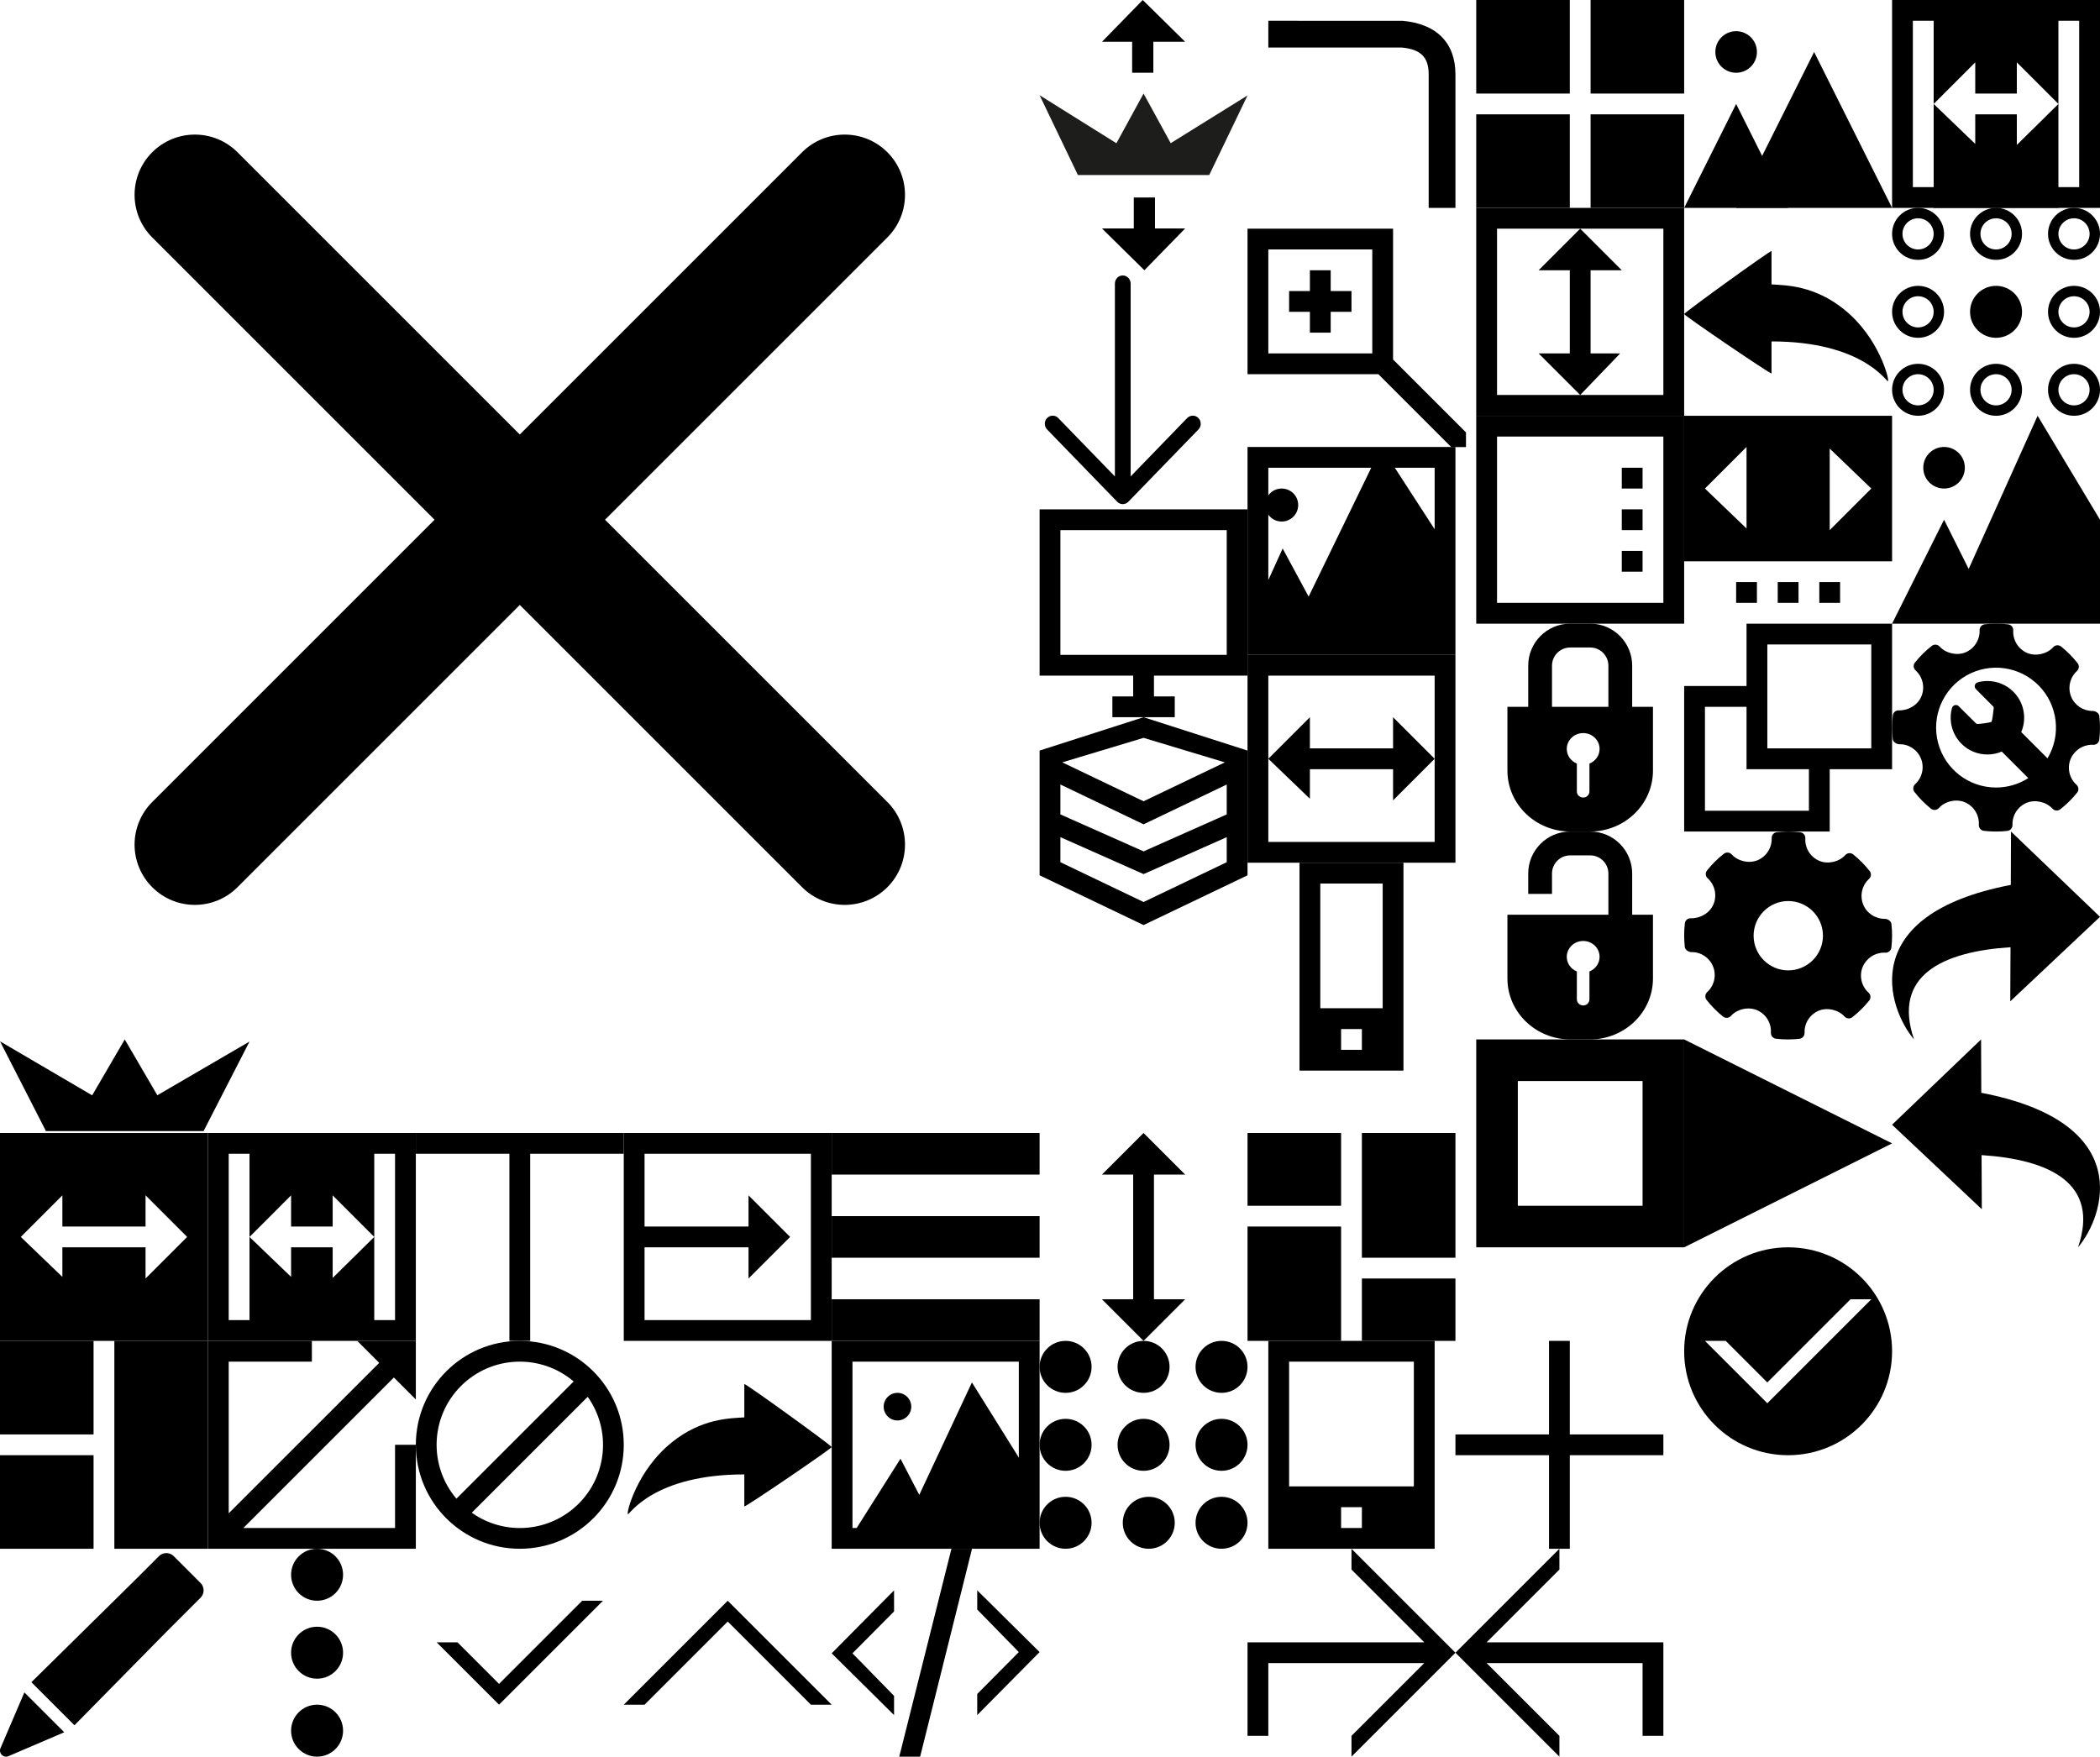
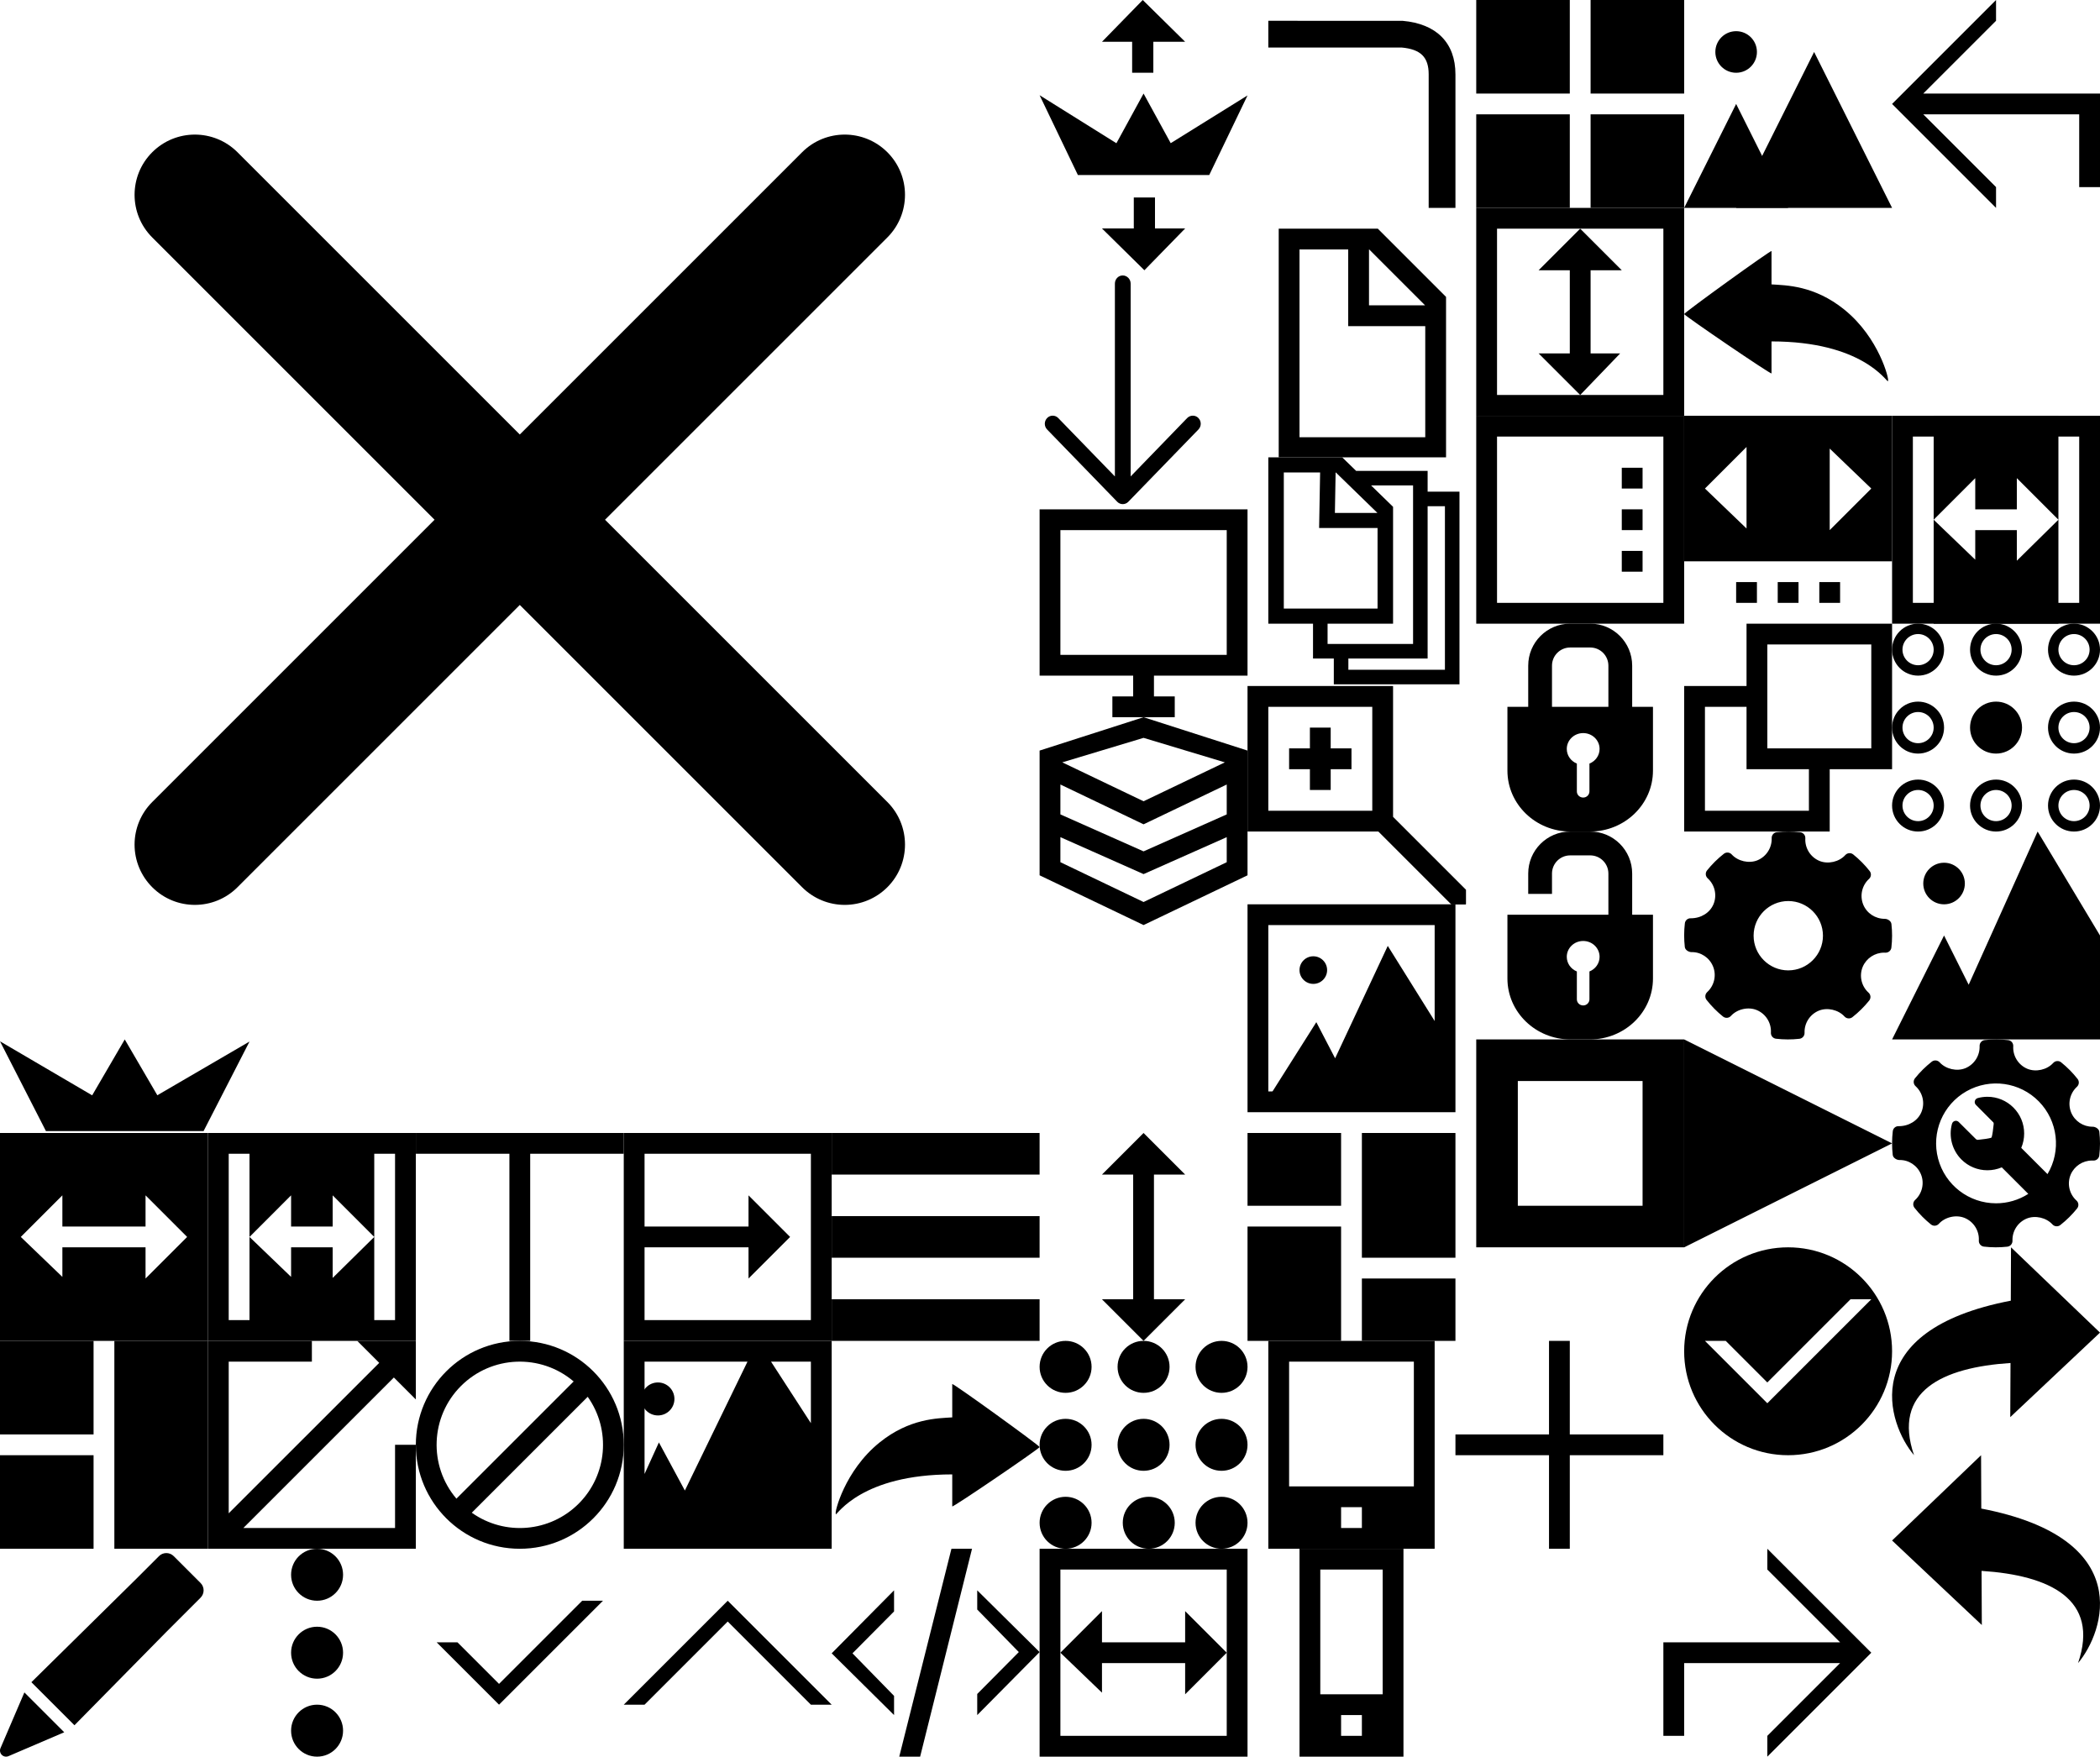
<svg xmlns="http://www.w3.org/2000/svg" width="202" height="169" viewBox="0 0 202 169">
  <view id="A001-Tablet" viewBox="120 129 20 20" />
  <svg width="20" height="20" viewBox="0 0 20 20" x="120" y="129">
    <path d="M4 14h12V2H4v12zM18 0v20H2V0h16zM9 16v2h2v-2H9z" fill-rule="evenodd" />
  </svg>
-   <view id="A002-Redo" viewBox="60 129 20 20" />
-   <svg width="20" height="20" viewBox="0 0 20 20" x="60" y="129">
+   <view id="A002-Redo" viewBox="80 129 20 20" />
+   <svg width="20" height="20" viewBox="0 0 20 20" x="80" y="129">
    <path d="M.393 16.692c.172 0 2.506-3.846 11.204-3.846v3.077c0 .16 8.403-5.567 8.403-5.708 0-.143-8.403-6.216-8.403-6.06V7.36c-1.406.093-4.107.093-6.982 2.408-3.4 2.738-4.357 6.81-4.222 6.837.028.005-.027.086 0 .086z" fill-rule="evenodd" />
  </svg>
  <view id="A003-Undo" viewBox="162 20 20 20" />
  <svg width="20" height="20" viewBox="0 0 20 20" x="162" y="20">
    <path d="M19.607 16.692c-.172 0-2.506-3.846-11.204-3.846v3.077c0 .16-8.403-5.567-8.403-5.708C0 10.072 8.403 4 8.403 4.155V7.36c1.406.093 4.107.093 6.982 2.408 3.4 2.738 4.357 6.81 4.222 6.837-.028.005.027.086 0 .086z" fill-rule="evenodd" />
  </svg>
  <view id="A006-Save" viewBox="162 120 20 20" />
  <svg width="20" height="20" viewBox="0 0 20 20" x="162" y="120">
    <path d="M10 20C4.477 20 0 15.523 0 10S4.477 0 10 0s10 4.477 10 10-4.477 10-10 10zm6-15l-8 8-4-4H2l6 6L18 5h-2z" fill-rule="evenodd" />
  </svg>
  <view id="A006-Save-Clear" viewBox="40 149 20 20" />
  <svg width="20" height="20" viewBox="0 0 20 20" x="40" y="149">
    <path d="M4.002 9H2l6.002 6 10-10h-2l-8 8-4-4z" fill-rule="evenodd" />
  </svg>
  <view id="A007-Close" viewBox="60 149 20 20" />
  <svg width="20" height="20" viewBox="0 0 20 20" x="60" y="149">
    <path d="M2 15H0L10 5l10 10h-2l-8-8z" fill-rule="evenodd" />
  </svg>
  <view id="A008-Code" viewBox="80 149 20 20" />
  <svg width="20" height="20" viewBox="0 0 20 20" x="80" y="149">
    <g fill-rule="evenodd">
      <path d="M14 5.846V4l6 5.94L14 16v-2.03l4-4.03zM6 14.154V16l-6-5.94L6 4v2.03l-4 4.03zM8.508 20H6.5l5.02-20h1.98z" />
    </g>
  </svg>
-   <view id="A009-Range" viewBox="120 63 20 20" />
-   <svg width="20" height="20" viewBox="0 0 20 20" x="120" y="63">
+   <view id="A009-Range" viewBox="100 149 20 20" />
+   <svg width="20" height="20" viewBox="0 0 20 20" x="100" y="149">
    <g fill-rule="evenodd">
      <path d="M2 2v16h16V2H2zm18-2v20H0V0h20z" />
      <path d="M18 10l-4-4v3H6V6l-4 4 4 3.845V11h8v3z" />
    </g>
  </svg>
-   <view id="A010-Mobile" viewBox="120 83 20 20" />
-   <svg width="20" height="20" viewBox="0 0 20 20" x="120" y="83">
+   <view id="A010-Mobile" viewBox="120 149 20 20" />
+   <svg width="20" height="20" viewBox="0 0 20 20" x="120" y="149">
    <path d="M7 14h6V2H7v12zm8-14v20H5V0h10zM9 16v2h2v-2H9z" fill-rule="nonzero" />
  </svg>
  <view id="A011-Desktop" viewBox="100 49 20 20" />
  <svg width="20" height="20" viewBox="0 0 20 20" x="100" y="49">
    <path d="M9 18v-2H0V0h20v16h-9v2h2v2H7v-2h2zM2 2v12h16V2H2z" fill-rule="nonzero" />
  </svg>
  <view id="A012-Models-List" viewBox="100 69 20 20" />
  <svg width="20" height="20" viewBox="0 0 20 20" x="100" y="69">
    <path d="M2 11.539v2.41l8 3.83 8-3.83v-2.41l-8 3.555-8-3.555zM2 9.35l8 3.556 8-3.556V6.475l-8 3.829-8-3.83V9.35zm15.82-5.007L10 1.986 2.18 4.343 10 8.086l7.82-3.743zM20 3.3v11.91l-10 4.786L0 15.21v-12L10 0l10 3.21v.09z" fill-rule="evenodd" />
  </svg>
  <view id="B001-Full" viewBox="0 109 20 20" />
  <svg width="20" height="20" viewBox="0 0 20 20" y="109">
    <path d="M0 0h20v20H0V0zm18 10l-4-4v3H6V6l-4 4 4 3.845V11h8v3l4-4z" fill-rule="evenodd" />
  </svg>
  <view id="B002-Boxed" viewBox="20 109 20 20" />
  <svg width="20" height="20" viewBox="0 0 20 20" x="20" y="109">
    <path d="M4 2h12v16H4V2zm12 8l-4-4v3H8V6l-4 4 4 3.845V11h4v2.944L16 10zM2 2v16h16V2H2zm18-2v20H0V0h20z" fill-rule="nonzero" />
  </svg>
  <view id="B003-Text" viewBox="40 109 20 20" />
  <svg width="20" height="20" viewBox="0 0 20 20" x="40" y="109">
    <g fill-rule="evenodd">
      <path d="M20 20H0h20zM0 0h20v2H0z" />
      <path d="M11 0v20H9V0z" />
    </g>
  </svg>
  <view id="B005-RexModel" viewBox="60 109 20 20" />
  <svg width="20" height="20" viewBox="0 0 20 20" x="60" y="109">
    <path d="M2 11v7h16V2H2v7h10V6l4 4-4 4v-3H2zM0 0h20v20H0V0z" fill-rule="evenodd" />
  </svg>
  <view id="B006-Collapse" viewBox="80 109 20 20" />
  <svg width="20" height="20" viewBox="0 0 20 20" x="80" y="109">
    <g fill-rule="evenodd">
      <path d="M0 0h20v4H0zM0 8h20v4H0zM0 16h20v4H0z" />
    </g>
  </svg>
  <view id="B007-Move" viewBox="100 109 20 20" />
  <svg width="20" height="20" viewBox="0 0 20 20" x="100" y="109">
    <path d="M10 0L6 4h3v12H6l4 4 4-4h-3V4h3z" fill-rule="evenodd" />
  </svg>
  <view id="B010-Masonry" viewBox="120 109 20 20" />
  <svg width="20" height="20" viewBox="0 0 20 20" x="120" y="109">
    <g fill-rule="evenodd">
      <path d="M0 9h9v11H0zM11 14h9v6h-9zM11 0h9v12h-9zM0 0h9v7H0z" />
    </g>
  </svg>
  <view id="B011-Grid" viewBox="142 0 20 20" />
  <svg width="20" height="20" viewBox="0 0 20 20" x="142">
    <g fill-rule="evenodd">
      <path d="M0 0h9v9H0zM0 11h9v9H0zM11 0h9v9h-9zM11 11h9v9h-9z" />
    </g>
  </svg>
  <view id="B012-Full-Height" viewBox="142 20 20 20" />
  <svg width="20" height="20" viewBox="0 0 20 20" x="142" y="20">
    <g fill-rule="evenodd">
      <path d="M2 2v16h16V2H2zm18-2v20H0V0h20z" />
      <path d="M10 2L6 6h3v8H6l4 4 3.845-4H11V6h3z" />
    </g>
  </svg>
  <view id="B013-Row-ID" viewBox="142 40 20 20" />
  <svg width="20" height="20" viewBox="0 0 20 20" x="142" y="40">
    <g fill-rule="evenodd">
      <path d="M2 2v16h16V2H2zm18-2v20H0V0h20z" fill-rule="nonzero" />
      <path d="M14 5h2v2h-2zM14 9h2v2h-2zM14 13h2v2h-2z" />
    </g>
  </svg>
  <view id="B014-Closed" viewBox="142 60 20 20" />
  <svg width="20" height="20" viewBox="0 0 20 20" x="142" y="60">
    <path d="M5 8V4.042A4.038 4.038 0 0 1 9.032 0h1.936C13.196 0 15 1.81 15 4.042V8h2v6.138C17 17.376 14.285 20 10.934 20H9.067C5.716 20 3 17.376 3 14.138V8h2zm2.287 0h5.425V4.042c-.001-.966-.78-1.747-1.744-1.749H9.032a1.75 1.75 0 0 0-1.745 1.749V8zm3.602 5.46c.572-.228.976-.772.976-1.408 0-.843-.707-1.525-1.578-1.525-.872 0-1.578.682-1.578 1.525 0 .634.4 1.178.97 1.408v2.685c0 .323.27.584.605.584a.595.595 0 0 0 .605-.584v-2.684z" fill-rule="evenodd" />
  </svg>
  <view id="B015-UnClosed" viewBox="142 80 20 20" />
  <svg width="20" height="20" viewBox="0 0 20 20" x="142" y="80">
    <path d="M12.712 8V4.042c-.001-.966-.78-1.747-1.744-1.749H9.032a1.75 1.75 0 0 0-1.745 1.749V6H5V4.042A4.038 4.038 0 0 1 9.032 0h1.936C13.196 0 15 1.81 15 4.042V8h2v6.138C17 17.376 14.285 20 10.934 20H9.067C5.716 20 3 17.376 3 14.138V8h9.712zm-1.823 5.46c.572-.228.976-.772.976-1.408 0-.843-.707-1.525-1.578-1.525-.872 0-1.578.682-1.578 1.525 0 .634.4 1.178.97 1.408v2.685c0 .323.27.584.605.584a.595.595 0 0 0 .605-.584v-2.684z" fill-rule="evenodd" />
  </svg>
  <view id="B016-New-Adjacent-Row" viewBox="142 100 20 20" />
  <svg width="20" height="20" viewBox="0 0 20 20" x="142" y="100">
    <path d="M4 4v12h12V4H4zM0 0h20v20H0V0z" fill-rule="evenodd" />
  </svg>
  <view id="B017-Grid-Layout" viewBox="0 129 20 20" />
  <svg width="20" height="20" viewBox="0 0 20 20" y="129">
    <g fill-rule="evenodd">
      <path d="M0 0h9v9H0zM0 11h9v9H0zM11 0h9v20h-9z" />
    </g>
  </svg>
  <view id="C001-Link" viewBox="20 129 20 20" />
  <svg width="20" height="20" viewBox="0 0 20 20" x="20" y="129">
    <path d="M2 16.59l.384-.385 5.637-5.636 8.456-8.455L14.363 0H20v5.637l-2.114-2.114-8.455 8.455-5.637 5.637-.386.385H18v-8h2v10H0V0h10v2H2v14.59z" fill-rule="evenodd" />
  </svg>
  <view id="C002-No-Select" viewBox="40 129 20 20" />
  <svg width="20" height="20" viewBox="0 0 20 20" x="40" y="129">
    <path d="M5.381 16.533A8 8 0 0 0 16.533 5.38L5.38 16.533zM3.904 15.18L15.181 3.904A8 8 0 0 0 3.904 15.181zM10 20C4.477 20 0 15.523 0 10S4.477 0 10 0s10 4.477 10 10-4.477 10-10 10z" fill-rule="nonzero" />
  </svg>
-   <view id="C003-Image-Full" viewBox="120 43 20 20" />
-   <svg width="20" height="20" viewBox="0 0 20 20" x="120" y="43">
+   <view id="C003-Image-Full" viewBox="60 129 20 20" />
+   <svg width="20" height="20" viewBox="0 0 20 20" x="60" y="129">
    <g fill-rule="evenodd">
      <path d="M11.9 2H2v10.803L3.38 9.77l2.498 4.628L11.9 2zm2.267 0L18 7.918V2h-3.833zM20 0v20H0V0h20z" />
      <circle cx="3.287" cy="5.587" r="1.587" />
    </g>
  </svg>
-   <view id="C004-Image-Natural" viewBox="80 129 20 20" />
-   <svg width="20" height="20" viewBox="0 0 20 20" x="80" y="129">
+   <view id="C004-Image-Natural" viewBox="120 87 20 20" />
+   <svg width="20" height="20" viewBox="0 0 20 20" x="120" y="87">
    <g transform="translate(1 1)" fill-rule="evenodd">
      <path d="M7.426 13.815L12.49 3l4.6 7.37v7.307H9.435L1 17.64l4.618-7.302z" />
      <circle cx="5.328" cy="5.328" r="1.328" />
      <path d="M1 1v16h16V1H1zm18-2v20H-1V-1h20z" />
    </g>
  </svg>
  <view id="C005-Layout" viewBox="100 129 20 20" />
  <svg width="20" height="20" viewBox="0 0 20 20" x="100" y="129">
    <g fill-rule="evenodd">
      <path d="M10 12.5a2.5 2.5 0 1 1 0-5 2.5 2.5 0 0 1 0 5zM17.5 5a2.5 2.5 0 1 1 0-5 2.5 2.5 0 0 1 0 5zM17.5 12.5a2.5 2.5 0 1 1 0-5 2.5 2.5 0 0 1 0 5zM2.5 12.5a2.5 2.5 0 1 1 0-5 2.5 2.5 0 0 1 0 5zM17.5 20a2.5 2.5 0 1 1 0-5 2.5 2.5 0 0 1 0 5zM10.5 20a2.5 2.5 0 1 1 0-5 2.5 2.5 0 0 1 0 5zM10 5a2.5 2.5 0 1 1 0-5 2.5 2.5 0 0 1 0 5zM2.5 20a2.5 2.5 0 1 1 0-5 2.5 2.5 0 0 1 0 5zM2.5 5a2.5 2.5 0 1 1 0-5 2.5 2.5 0 0 1 0 5z" />
    </g>
  </svg>
  <view id="D001-Radius" viewBox="120 0 22 22" />
  <svg width="22" height="22" viewBox="0 0 22 22" x="120">
    <path d="M2 4.571V2l12.93.005C18.166 2.291 20 4.11 20 7.153V20h-2.575V7.153c0-1.655-.764-2.414-2.609-2.582H2z" fill-rule="evenodd" />
  </svg>
  <view id="Z001-Plus" viewBox="140 129 20 20" />
  <svg width="20" height="20" viewBox="0 0 20 20" x="140" y="129">
    <path d="M9 9V0h2v9h9v2h-9v9H9v-9H0V9h9zm1 1.25V15v-4.75z" fill-rule="nonzero" />
  </svg>
  <view id="Z002-Image-Full" viewBox="162 0 20 20" />
  <svg width="20" height="20" viewBox="0 0 20 20" x="162">
    <g transform="translate(0 3)" fill-rule="evenodd">
      <path d="M5 7l5 10H0z" />
      <path d="M12.5 2L20 17H5z" />
      <circle cx="5" cy="2" r="2" />
    </g>
  </svg>
  <view id="Z003-Close" viewBox="0 0 100 100" />
  <svg width="100" height="100" viewBox="0 0 100 100">
    <path d="M85.355 77.157L58.198 50l27.156-27.155a5.8 5.8 0 0 0 .001-8.2 5.8 5.8 0 0 0-8.199 0L50 41.802 22.843 14.645a5.802 5.802 0 0 0-8.199 0 5.795 5.795 0 0 0 0 8.199l27.157 27.157-27.156 27.155a5.792 5.792 0 0 0 0 8.2 5.795 5.795 0 0 0 8.199 0l27.155-27.157 27.157 27.157a5.794 5.794 0 0 0 8.199 0 5.8 5.8 0 0 0 0-8.2z" fill-rule="nonzero" />
  </svg>
  <view id="Z003-RexSlider" viewBox="162 40 20 20" />
  <svg width="20" height="20" viewBox="0 0 20 20" x="162" y="40">
    <g fill-rule="evenodd">
      <path d="M0 0h20v14H0V0zm6 3L2 7l4 3.845V3zm8 8l4-4-4-3.845V11zM5 16h2v2H5zM9 16h2v2H9zM13 16h2v2h-2z" />
    </g>
  </svg>
  <view id="Z004-Copy" viewBox="162 60 20 20" />
  <svg width="20" height="20" viewBox="0 0 20 20" x="162" y="60">
    <path d="M13 12h5V2H8v10h5zm-1 2H6V8H2v10h10v-4zM6 6V0h14v14h-6v6H0V6h6z" fill-rule="evenodd" />
  </svg>
  <view id="Z005-Setting" viewBox="162 80 20 20" />
  <svg width="20" height="20" viewBox="0 0 20 20" x="162" y="80">
    <path d="M19.937 8.89c-.031-.282-.359-.493-.642-.493-.917 0-1.73-.538-2.071-1.37a2.227 2.227 0 0 1 .56-2.473.555.555 0 0 0 .06-.754 9.895 9.895 0 0 0-1.584-1.6.557.557 0 0 0-.76.062c-.596.66-1.667.905-2.495.56A2.221 2.221 0 0 1 11.655.65a.555.555 0 0 0-.491-.584A9.984 9.984 0 0 0 8.914.06a.556.556 0 0 0-.495.572 2.225 2.225 0 0 1-1.37 2.133c-.817.334-1.88.091-2.475-.563a.558.558 0 0 0-.755-.064 9.933 9.933 0 0 0-1.617 1.6.556.556 0 0 0 .06.76c.695.63.92 1.633.558 2.495-.345.822-1.198 1.352-2.175 1.352a.544.544 0 0 0-.578.49 10.017 10.017 0 0 0-.004 2.275c.031.282.369.491.655.491.871-.022 1.707.517 2.058 1.37.35.853.125 1.847-.56 2.474a.556.556 0 0 0-.06.753c.465.592.998 1.13 1.582 1.6.23.185.563.16.761-.06.598-.661 1.67-.906 2.493-.56a2.218 2.218 0 0 1 1.353 2.17.555.555 0 0 0 .49.584 9.94 9.94 0 0 0 2.25.006.557.557 0 0 0 .496-.572 2.223 2.223 0 0 1 1.368-2.133c.823-.336 1.882-.09 2.477.563a.559.559 0 0 0 .754.064 9.956 9.956 0 0 0 1.618-1.6.555.555 0 0 0-.06-.76 2.216 2.216 0 0 1-.56-2.495 2.239 2.239 0 0 1 2.046-1.355l.124.003a.557.557 0 0 0 .585-.49c.088-.752.09-1.517.004-2.274zm-9.921 4.467A3.34 3.34 0 0 1 6.68 10.02a3.34 3.34 0 0 1 3.336-3.335 3.34 3.34 0 0 1 3.335 3.335 3.34 3.34 0 0 1-3.335 3.336z" fill-rule="evenodd" />
  </svg>
  <view id="Z006-Video" viewBox="162 100 20 20" />
  <svg width="20" height="20" viewBox="0 0 20 20" x="162" y="100">
    <path d="M20 10L0 20V0z" fill-rule="evenodd" />
  </svg>
-   <view id="Z007-Zoom" viewBox="120 22 21 21" />
-   <svg width="21" height="21" viewBox="0 0 21 21" x="120" y="22">
+   <view id="Z007-Zoom" viewBox="120 66 21 21" />
+   <svg width="21" height="21" viewBox="0 0 21 21" x="120" y="66">
    <path d="M14 12.586l7.014 7.014v1.385l-.03.03H19.6L12.586 14H0V0h14v12.586zM2 2v10h10V2H2zm6 4h2v2H8v2H6V8H4V6h2V4h2v2z" fill-rule="evenodd" />
  </svg>
  <view id="Z008-Edit" viewBox="0 149 20 20" />
  <svg width="20" height="20" viewBox="0 0 20 20" y="149">
    <g fill-rule="evenodd">
      <path d="M.172 19.828c.168.17.424.22.644.124l5.363-2.298-3.833-3.833-2.299 5.362a.586.586 0 0 0 .125.645zM13 3L15.293.707a1 1 0 0 1 1.414 0l2.586 2.586a1 1 0 0 1 0 1.414L16 8l-8.838 8.98-4.143-4.142L13 3z" />
    </g>
  </svg>
  <view id="Z009-More" viewBox="20 149 20 20" />
  <svg width="20" height="20" viewBox="0 0 20 20" x="20" y="149">
    <g transform="translate(8)" fill-rule="evenodd">
      <circle cx="2.5" cy="2.5" r="2.5" />
      <circle cx="2.5" cy="17.5" r="2.5" />
      <circle cx="2.5" cy="10" r="2.5" />
    </g>
  </svg>
  <view id="Z010-Logo" viewBox="0 100 24 9" />
  <svg width="24" height="9" viewBox="0 0 24 9" y="100">
    <path d="M24 .203l-4.418 8.613H4.418L0 .18l8.866 5.197L12 0l3.134 5.37z" fill-rule="evenodd" />
  </svg>
  <view id="Z011-Arrow" viewBox="100 26 16 23" />
  <svg width="16" height="23" viewBox="0 0 16 23" x="100" y="26">
    <path d="M.726 15.323a.794.794 0 0 1 0-1.108c.29-.3.774-.3 1.064 0l5.452 5.621V1.287c0-.432.333-.787.752-.787.42 0 .764.355.764.787v18.549l5.441-5.621c.301-.3.785-.3 1.075 0 .301.31.301.798 0 1.108l-6.742 6.952c-.29.3-.774.3-1.064 0L.726 15.323z" fill-rule="evenodd" />
  </svg>
  <view id="Z012-HeightBars" viewBox="100 0 20 26" />
  <svg width="20" height="26" viewBox="0 0 20 26" x="100">
-     <g fill="none" fill-rule="evenodd">
-       <path d="M20 9.18l-3.682 7.656H3.682L0 9.16l7.388 4.62L10 9l2.612 4.774z" fill="#1D1D1B" />
-       <path fill="#000" d="M10.94 7V4.02H14L9.921 0 6 4.02h2.901V7zM9.06 19v2.98H6L10.079 26 14 21.98h-2.901V19z" />
-     </g>
-   </svg>
-   <view id="_A001-Tablet" viewBox="100 149 20 20" />
-   <svg width="20" height="20" viewBox="0 0 20 20" x="100" y="149">
+     <g fill-rule="evenodd">
+       <path d="M20 9.18l-3.682 7.656H3.682L0 9.16l7.388 4.62L10 9l2.612 4.774zM10.94 7V4.02H14L9.921 0 6 4.02h2.901V7zM9.06 19v2.98H6L10.079 26 14 21.98h-2.901V19z" />
+     </g>
+   </svg>
+   <view id="Z012-Page" viewBox="120 22 22 22" />
+   <svg width="22" height="22" viewBox="0 0 22 22" x="120" y="22">
+     <path d="M9.685 2H5v18.063h12.096V9.375H9.685V2zm2 0v5.375h5.396L11.706 2h-.021zM3 2V0h9.534l6.562 6.562v15.5H3V2z" fill-rule="evenodd" />
+   </svg>
+   <view id="Z013-Pages" viewBox="120 44 22 22" />
+   <svg width="22" height="22" viewBox="0 0 22 22" x="120" y="44">
+     <path d="M8.3 19.35h-2V16H2V0h7.108l1.337 1.3h6.879v2h3.064v18.536H8.3V19.35zm1.4 0v1.086h9.288V4.7h-1.664v14.65H9.7zM11.884 2.7L14 4.759V16H7.7v1.95h8.224V2.7h-4.04zm-4.9-1.25H3.49v13.1h9.018V6.799H6.886l.097-5.349zm1.49 0l-.07 3.899h4.094L8.49 1.45h-.015z" fill-rule="evenodd" />
+   </svg>
+   <view id="_A001-Tablet" viewBox="140 149 20 20" />
+   <svg width="20" height="20" viewBox="0 0 20 20" x="140" y="149">
    <path d="M3 1h14v18H3z" fill="none" fill-rule="evenodd" />
  </svg>
-   <view id="_A002-Redo" viewBox="120 149 20 20" />
-   <svg width="20" height="20" viewBox="0 0 20 20" x="120" y="149">
+   <view id="_A002-Redo" viewBox="160 149 20 20" />
+   <svg width="20" height="20" viewBox="0 0 20 20" x="160" y="149">
    <path d="M17 11H2v7H0V9h17l-7-7V0l10 10-10 10v-2l7-7z" fill-rule="evenodd" />
  </svg>
-   <view id="_A003-Undo" viewBox="140 149 20 20" />
-   <svg width="20" height="20" viewBox="0 0 20 20" x="140" y="149">
+   <view id="_A003-Undo" viewBox="182 0 20 20" />
+   <svg width="20" height="20" viewBox="0 0 20 20" x="182">
    <path d="M3 11h15v7h2V9H3l7-7V0L0 10l10 10v-2l-7-7z" fill-rule="evenodd" />
  </svg>
-   <view id="_A010-Mobile" viewBox="160 149 20 20" />
-   <svg width="20" height="20" viewBox="0 0 20 20" x="160" y="149">
+   <view id="_A010-Mobile" viewBox="182 20 20 20" />
+   <svg width="20" height="20" viewBox="0 0 20 20" x="182" y="20">
    <path d="M6 1h8v18H6z" fill="none" fill-rule="evenodd" />
  </svg>
-   <view id="_B002-Boxed" viewBox="182 0 20 20" />
-   <svg width="20" height="20" viewBox="0 0 20 20" x="182">
+   <view id="_B002-Boxed" viewBox="182 40 20 20" />
+   <svg width="20" height="20" viewBox="0 0 20 20" x="182" y="40">
    <g fill-rule="nonzero">
      <path d="M4 0h12v20H4V0zm12 10l-4-4v3H8V6l-4 4 4 3.845V11h4v2.944L16 10z" />
      <path d="M2 2v16h16V2H2zm18-2v20H0V0h20z" />
    </g>
  </svg>
-   <view id="_C005-Layout" viewBox="182 20 20 20" />
-   <svg width="20" height="20" viewBox="0 0 20 20" x="182" y="20">
+   <view id="_C005-Layout" viewBox="182 60 20 20" />
+   <svg width="20" height="20" viewBox="0 0 20 20" x="182" y="60">
    <g fill-rule="evenodd">
      <path d="M17.5 5a2.5 2.5 0 1 1 0-5 2.5 2.5 0 0 1 0 5zm0-1a1.5 1.5 0 1 0 0-3 1.5 1.5 0 0 0 0 3zM17.5 12.5a2.5 2.5 0 1 1 0-5 2.5 2.5 0 0 1 0 5zm0-1a1.5 1.5 0 1 0 0-3 1.5 1.5 0 0 0 0 3zM17.5 20a2.5 2.5 0 1 1 0-5 2.5 2.5 0 0 1 0 5zm0-1a1.5 1.5 0 1 0 0-3 1.5 1.5 0 0 0 0 3zM2.5 5a2.5 2.5 0 1 1 0-5 2.5 2.5 0 0 1 0 5zm0-1a1.5 1.5 0 1 0 0-3 1.5 1.5 0 0 0 0 3zM2.5 12.5a2.5 2.5 0 1 1 0-5 2.5 2.5 0 0 1 0 5zm0-1a1.5 1.5 0 1 0 0-3 1.5 1.5 0 0 0 0 3zM2.5 20a2.5 2.5 0 1 1 0-5 2.5 2.5 0 0 1 0 5zm0-1a1.5 1.5 0 1 0 0-3 1.5 1.5 0 0 0 0 3zM10 5a2.5 2.5 0 1 1 0-5 2.5 2.5 0 0 1 0 5zm0-1a1.5 1.5 0 1 0 0-3 1.5 1.5 0 0 0 0 3zM10 12.5a2.5 2.5 0 1 1 0-5 2.5 2.5 0 0 1 0 5zM10 20a2.5 2.5 0 1 1 0-5 2.5 2.5 0 0 1 0 5zm0-1a1.5 1.5 0 1 0 0-3 1.5 1.5 0 0 0 0 3z" />
    </g>
  </svg>
-   <view id="_Z002-Image-Full" viewBox="182 40 20 20" />
-   <svg width="20" height="20" viewBox="0 0 20 20" x="182" y="40">
+   <view id="_Z002-Image-Full" viewBox="182 80 20 20" />
+   <svg width="20" height="20" viewBox="0 0 20 20" x="182" y="80">
    <g fill-rule="evenodd">
      <path d="M7.368 14.737L14 0l6.026 10.043V20H0l5-10 2.368 4.737zM20 20H0h20z" />
      <circle cx="5" cy="5" r="2" />
    </g>
  </svg>
-   <view id="_Z005-Setting" viewBox="182 60 20 20" />
-   <svg width="20" height="20" viewBox="0 0 20 20" x="182" y="60">
+   <view id="_Z005-Setting" viewBox="182 100 20 20" />
+   <svg width="20" height="20" viewBox="0 0 20 20" x="182" y="100">
    <g fill-rule="evenodd">
      <path d="M20 20H0h20z" />
      <path d="M118.664 48.116c-.169-1.49-1.923-2.61-3.44-2.61-4.902 0-9.253-2.851-11.078-7.263-1.862-4.517-.66-9.785 2.992-13.104a2.926 2.926 0 0 0 .326-3.998 52.712 52.712 0 0 0-8.475-8.48 3 3 0 0 0-4.067.326c-3.188 3.499-8.917 4.799-13.343 2.97-4.605-1.92-7.512-6.544-7.226-11.508.094-1.56-1.057-2.915-2.627-3.096a53.892 53.892 0 0 0-12.036-.031 2.96 2.96 0 0 0-2.649 3.033 11.788 11.788 0 0 1-7.326 11.308c-4.373 1.77-10.062.48-13.244-2.989a3.002 3.002 0 0 0-4.037-.335 52.947 52.947 0 0 0-8.655 8.477 2.929 2.929 0 0 0 .319 4.027c3.724 3.341 4.925 8.654 2.991 13.225-1.846 4.357-6.413 7.164-11.64 7.164-1.697-.054-2.904 1.075-3.092 2.603a52.635 52.635 0 0 0-.022 12.051c.169 1.496 1.975 2.608 3.508 2.608 4.66-.118 9.131 2.738 11.01 7.261 1.868 4.518.665 9.783-2.993 13.107a2.923 2.923 0 0 0-.325 3.993 52.897 52.897 0 0 0 8.463 8.483 2.995 2.995 0 0 0 4.072-.32c3.202-3.507 8.929-4.805 13.337-2.971 4.619 1.914 7.524 6.537 7.24 11.502a2.95 2.95 0 0 0 2.625 3.097c2.045.237 4.101.354 6.163.354a53.54 53.54 0 0 0 5.874-.322 2.959 2.959 0 0 0 2.647-3.035c-.18-4.912 2.767-9.455 7.321-11.302 4.403-1.782 10.066-.478 13.25 2.985a3.008 3.008 0 0 0 4.038.335 53.017 53.017 0 0 0 8.654-8.478 2.924 2.924 0 0 0-.318-4.028c-3.724-3.34-4.931-8.655-2.998-13.22 1.818-4.299 6.215-7.185 10.944-7.185l.662.017c1.535.124 2.946-1.048 3.132-2.6.472-3.983.477-8.037.023-12.051zM65.5 84.556c-17.035 0-30.844-13.68-30.844-30.555S48.466 23.446 65.5 23.446s30.843 13.68 30.843 30.555a30.187 30.187 0 0 1-4.362 15.666l-13.506-13.38a18.535 18.535 0 0 0 1.494-7.314c0-5.004-1.967-9.708-5.54-13.245-3.57-3.538-8.318-5.486-13.368-5.486-1.686 0-3.363.222-4.986.66a2.132 2.132 0 0 0-1.481 1.478c-.194.721.024 1.46.594 2.025 0 0 6.667 6.656 8.898 8.866.234.231.233.783.2.982l-.02.146c-.225 2.43-.659 5.346-1.017 6.467-.048.047-.093.087-.142.135l-.148.15c-1.146.365-4.136.8-6.627 1.02v-.013l-.112.028a1.432 1.432 0 0 1-1.131-.426c-2.322-2.3-8.728-8.6-8.728-8.6-.575-.568-1.165-.688-1.557-.688-.916 0-1.736.656-1.994 1.596-1.764 6.465.106 13.42 4.88 18.15 3.572 3.537 8.32 5.486 13.371 5.486 2.58 0 5.079-.512 7.384-1.48l13.652 13.524A30.899 30.899 0 0 1 65.5 84.555zM19.937 8.89c-.031-.281-.36-.493-.643-.493a2.22 2.22 0 0 1-2.07-1.37 2.228 2.228 0 0 1 .559-2.473.556.556 0 0 0 .06-.754 9.9 9.9 0 0 0-1.583-1.6.557.557 0 0 0-.76.062c-.597.66-1.667.905-2.495.56A2.221 2.221 0 0 1 11.655.65a.555.555 0 0 0-.491-.584A9.98 9.98 0 0 0 8.914.06a.557.557 0 0 0-.495.572 2.225 2.225 0 0 1-1.37 2.134c-.817.333-1.88.09-2.475-.564a.557.557 0 0 0-.755-.064 9.941 9.941 0 0 0-1.617 1.6.556.556 0 0 0 .06.76c.695.63.92 1.633.558 2.495-.345.822-1.198 1.352-2.175 1.352a.544.544 0 0 0-.578.49 10.024 10.024 0 0 0-.004 2.275c.031.282.369.492.655.492.871-.023 1.707.516 2.058 1.37.35.852.125 1.846-.56 2.473a.555.555 0 0 0-.06.753c.465.592.998 1.13 1.582 1.6.23.185.562.16.761-.06.598-.661 1.669-.906 2.493-.56a2.218 2.218 0 0 1 1.353 2.17.555.555 0 0 0 .49.584 9.912 9.912 0 0 0 2.25.006.557.557 0 0 0 .496-.572 2.223 2.223 0 0 1 1.368-2.133c.823-.336 1.881-.09 2.477.563a.558.558 0 0 0 .754.064 9.954 9.954 0 0 0 1.618-1.6.555.555 0 0 0-.06-.76 2.216 2.216 0 0 1-.56-2.494 2.238 2.238 0 0 1 2.046-1.356l.123.003a.557.557 0 0 0 .586-.49 9.98 9.98 0 0 0 .004-2.274zM10 15.765a5.765 5.765 0 1 1 4.95-2.809l-2.525-2.524c.183-.431.28-.898.28-1.38a3.51 3.51 0 0 0-1.036-2.5A3.511 3.511 0 0 0 9.17 5.517c-.315 0-.628.042-.932.125a.4.4 0 0 0-.277.279.39.39 0 0 0 .111.382S9.32 7.559 9.736 7.976c.043.043.043.147.037.185l-.004.027c-.042.459-.123 1.01-.19 1.22l-.026.026-.028.029c-.214.068-.773.15-1.239.192v-.002l-.02.005a.266.266 0 0 1-.211-.08c-.435-.435-1.632-1.623-1.632-1.623a.407.407 0 0 0-.291-.13.396.396 0 0 0-.373.301c-.33 1.22.02 2.532.912 3.424a3.512 3.512 0 0 0 2.5 1.036c.481 0 .949-.097 1.38-.28l2.551 2.552a5.736 5.736 0 0 1-3.102.907z" fill-rule="nonzero" />
    </g>
  </svg>
-   <view id="__A002-Redo" viewBox="182 80 20 20" />
-   <svg width="20" height="20" viewBox="0 0 20 20" x="182" y="80">
+   <view id="__A002-Redo" viewBox="182 120 20 20" />
+   <svg width="20" height="20" viewBox="0 0 20 20" x="182" y="120">
    <path d="M11.42 5.133L11.44 0l8.56 8.205-8.632 8.131.024-5.208C4.838 11.554.007 13.845 2.112 20-.423 17-3.486 8 11.419 5.133z" fill-rule="evenodd" />
  </svg>
-   <view id="__A003-Undo" viewBox="182 100 20 20" />
-   <svg width="20" height="20" viewBox="0 0 20 20" x="182" y="100">
+   <view id="__A003-Undo" viewBox="182 140 20 20" />
+   <svg width="20" height="20" viewBox="0 0 20 20" x="182" y="140">
    <path d="M8.581 5.133L8.56 0 0 8.205l8.632 8.131-.024-5.208c6.555.426 11.385 2.717 9.28 8.872 2.535-3 5.599-12-9.307-14.867z" fill-rule="evenodd" />
  </svg>
</svg>
